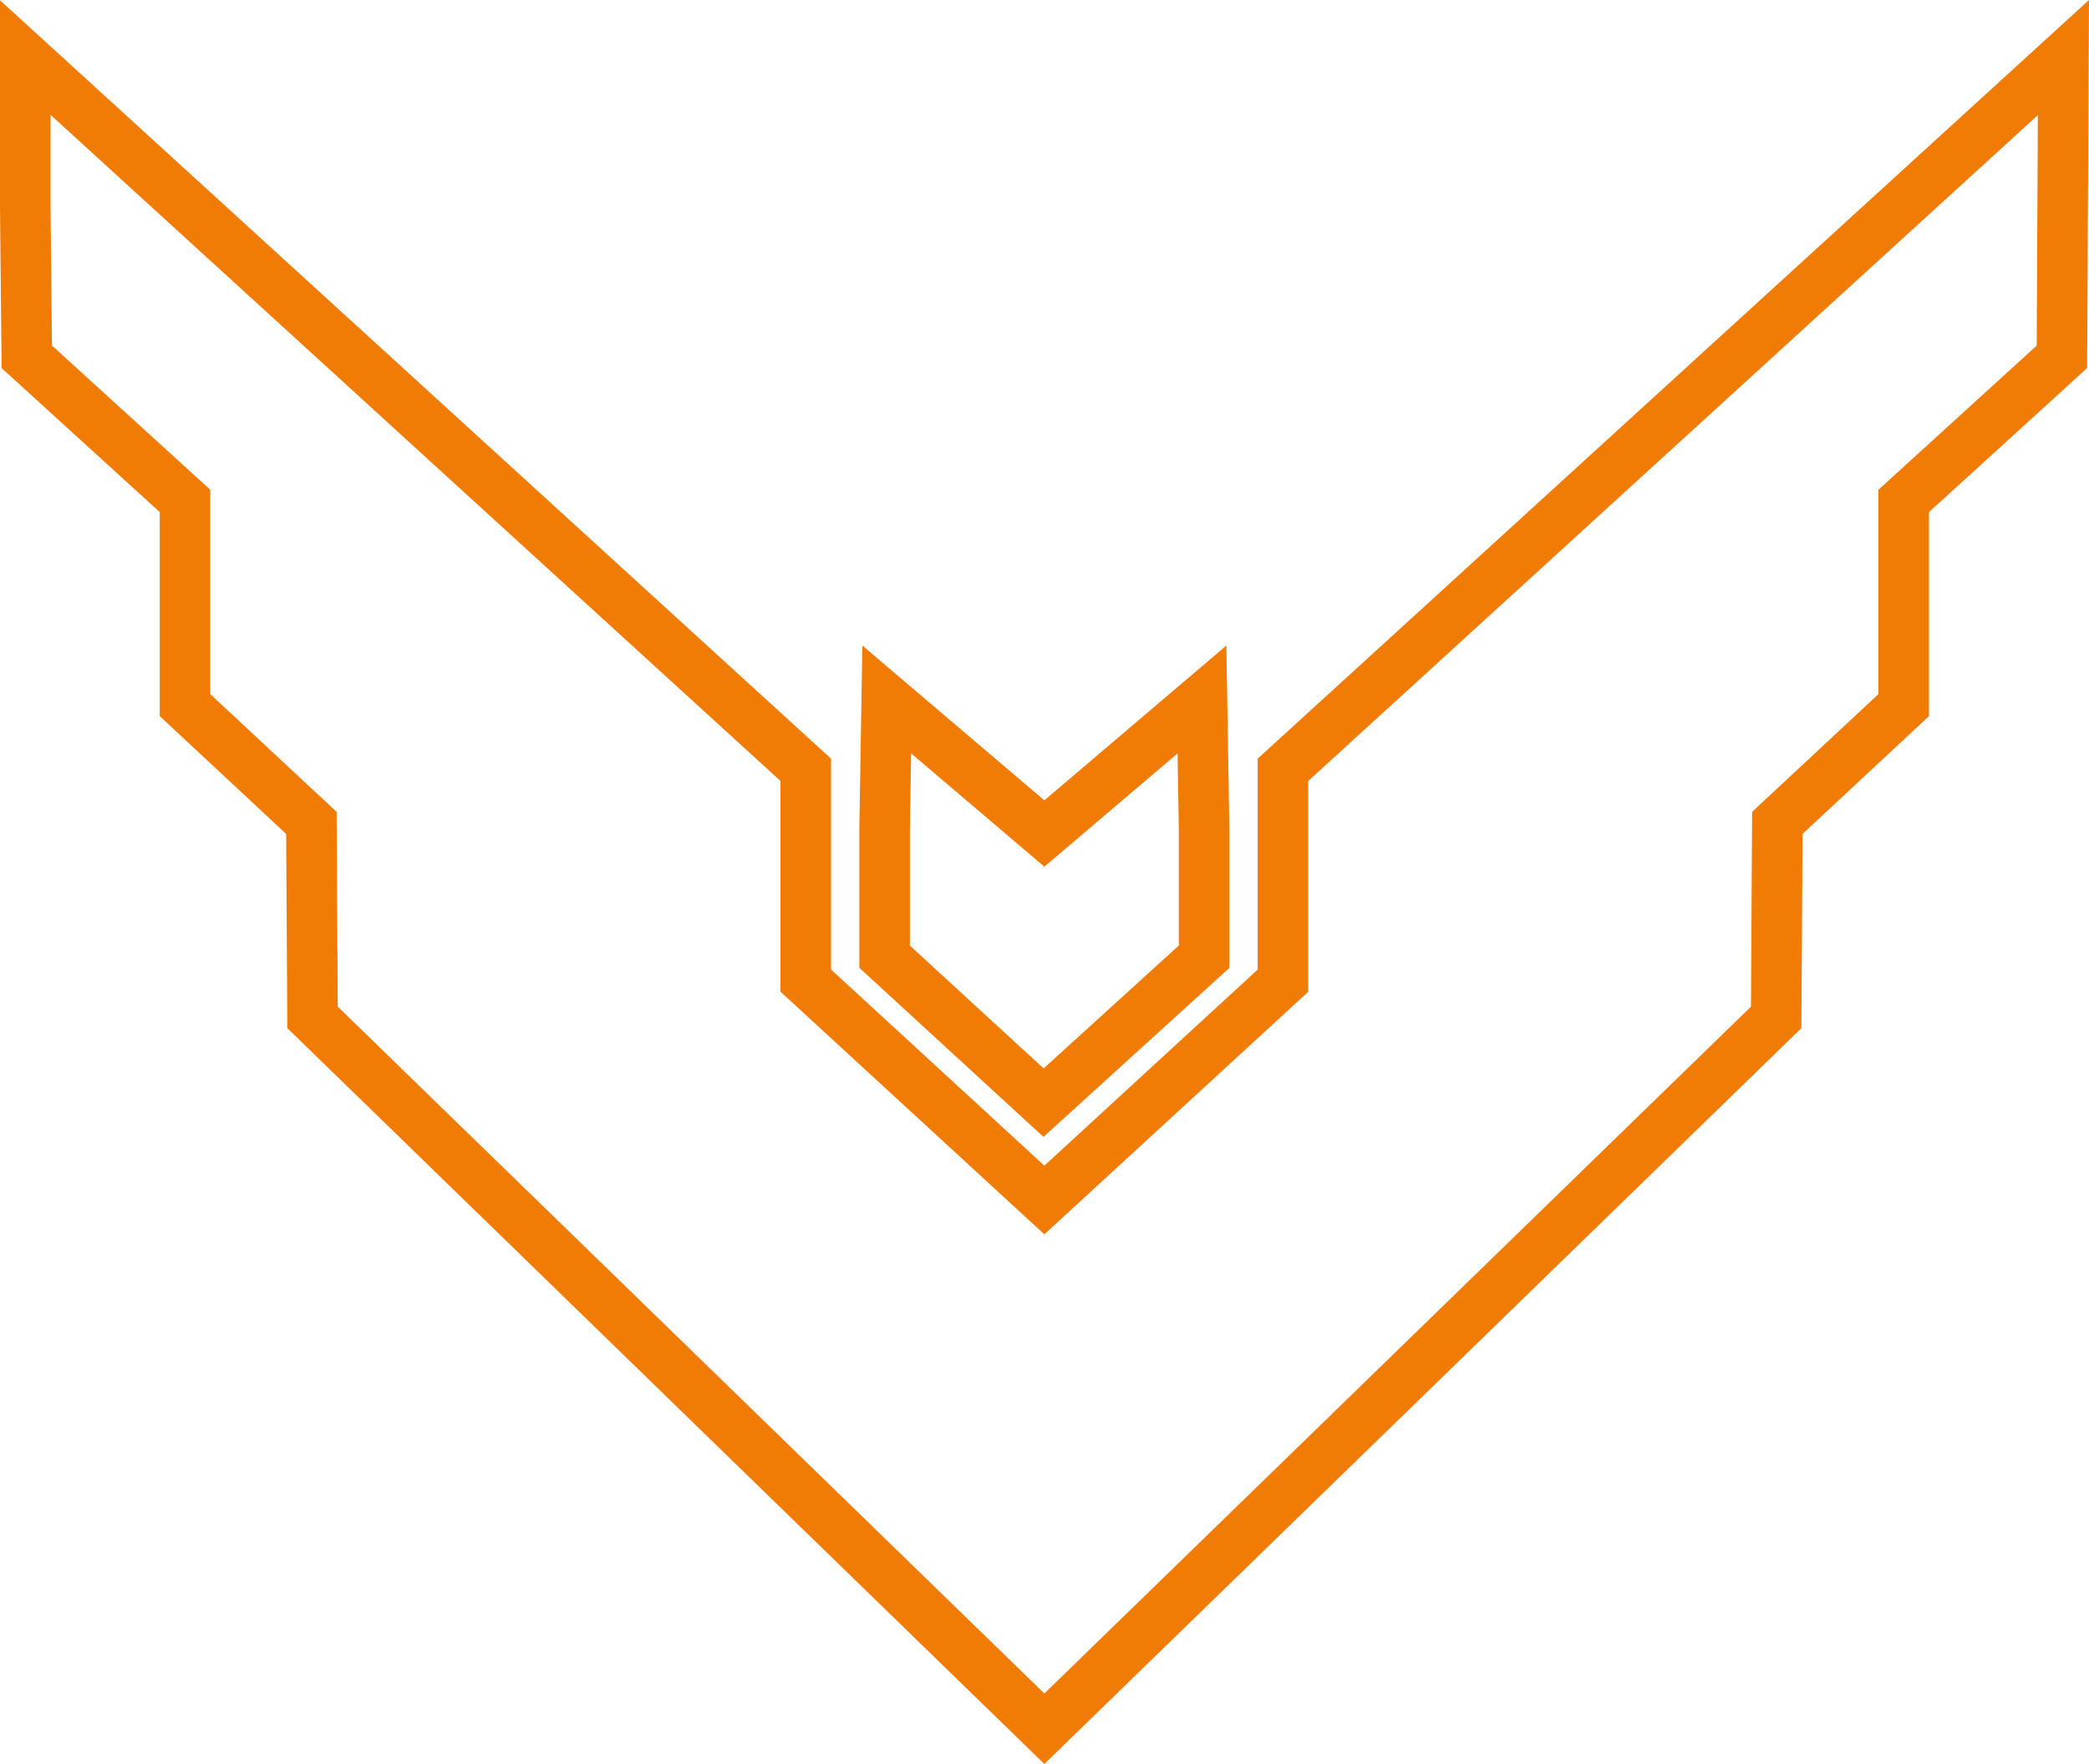
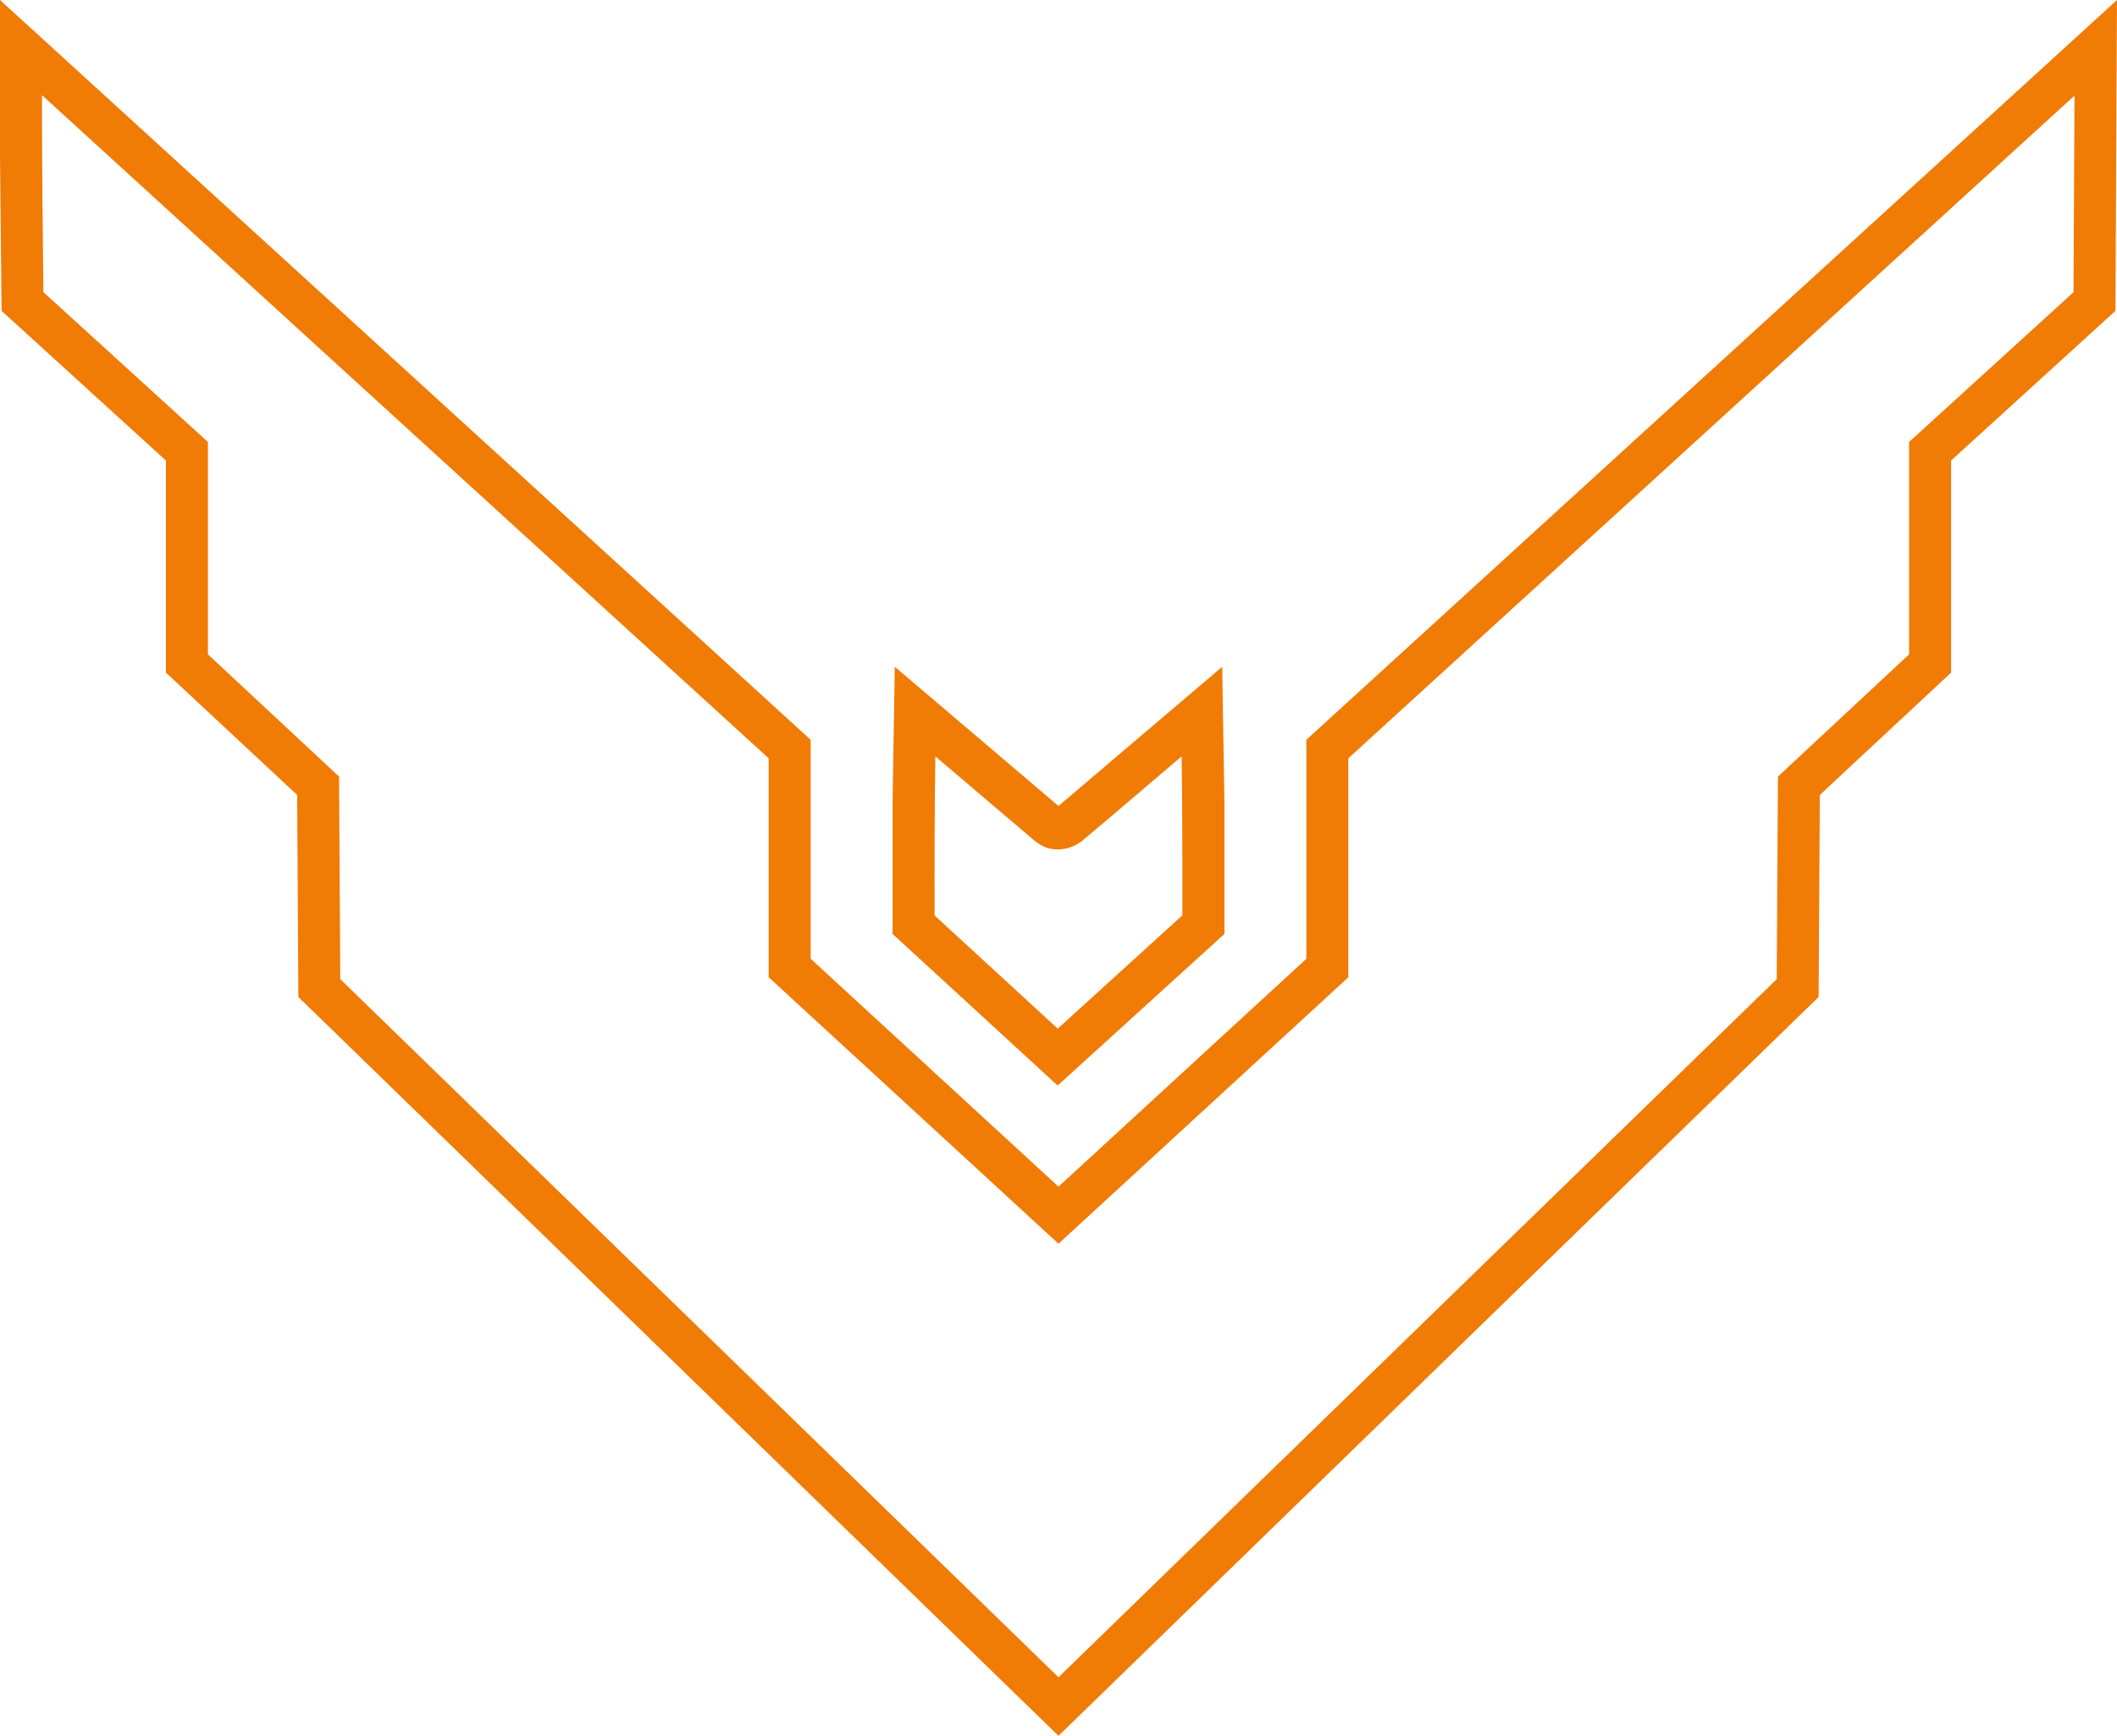
- <svg xmlns="http://www.w3.org/2000/svg" version="1.1" width="1033.144" height="872.376" viewBox="0 0 1033.144 872.376" id="svg1">
-   <g id="logo" style="fill:none;stroke:#f07b05;stroke-width:25;stroke-opacity:1" transform="translate(10,22.76897)">
-     <path d="M 518,840.483 879.928,488.7 880.5,392.5 943,334.25 V 233.274 L 1021.25,162.003 1022,14 636,366.248 V 470.526 L 518,579 400,470.5 400,366.248 14,14 v 74 l 0.75,74.003 78.25,71.27 v 100.976 l 62.5,58.25 0.572,96.191 z" id="wings" transform="translate(-11.5,-8.307757)" />
-     <path d="M 597,458.674 V 395.396 L 595.949,331.468 518,397.75 440.051,331.468 439,395.396 v 63.278 l 78.596,72.183 z" id="head" transform="translate(-11.5,-8.307757)" />
+ <svg xmlns="http://www.w3.org/2000/svg" version="1.1" width="1008" height="826.482" viewBox="0 0 1008 826.482" id="svg1">
+   <g id="logo" style="fill:#f07b05" transform="translate(-2.5,-5.691964)">
+     <path id="wings" d="m 14,14 v 74 L 14.75,162.004 93,233.273 v 100.977 l 62.5,58.25 0.572,96.191 L 518,840.482 879.928,488.699 880.5,392.5 943,334.25 V 233.273 L 1021.25,162.004 1022,14 636,366.248 v 104.277 l -118,108.475 -118,-108.5 V 366.248 Z M 34.002,59.314 C 149.335,164.561 264.667,269.808 380,375.054 v 104.234 c 46.001,42.292 92,84.586 138,126.879 46,-42.284 92,-84.57 138,-126.854 V 375.054 C 771.255,269.879 886.511,164.703 1001.766,59.527 c -0.159,31.197 -0.318,62.393 -0.476,93.59 -26.096,23.777 -52.194,47.552 -78.289,71.33 v 101.111 c -20.814,19.397 -41.628,38.794 -62.441,58.191 -0.192,32.151 -0.381,64.302 -0.572,96.453 C 745.991,590.999 631.995,701.795 518,812.592 404.005,701.793 290.009,590.994 176.014,480.195 c -0.191,-32.148 -0.38,-64.297 -0.572,-96.445 C 154.628,364.353 133.814,344.955 113,325.558 V 224.447 C 86.887,200.656 60.771,176.868 34.656,153.078 34.373,125.183 34.034,97.289 34.006,69.392 Z" transform="translate(-11.5,-8.307757)" />
+     <path id="head" d="M 440.051,331.468 439,395.396 v 63.277 L 517.596,530.857 597,458.674 V 395.396 L 595.949,331.468 518,397.75 Z m 136.59,42.66 c 0.347,25.224 0.36,50.452 0.359,75.678 -19.786,17.986 -39.572,35.971 -59.357,53.957 L 459,449.884 c -0.045,-25.251 -0.019,-50.503 0.363,-75.752 13.668,11.623 27.336,23.246 41.004,34.869 3.508,2.733 6.523,6.207 10.635,8.078 5.775,2.583 12.759,1.321 17.775,-2.35 11.097,-9.234 22.04,-18.651 33.045,-27.994 4.939,-4.202 9.879,-8.405 14.818,-12.607 z" transform="translate(-11.5,-8.307757)" />
  </g>
</svg>
